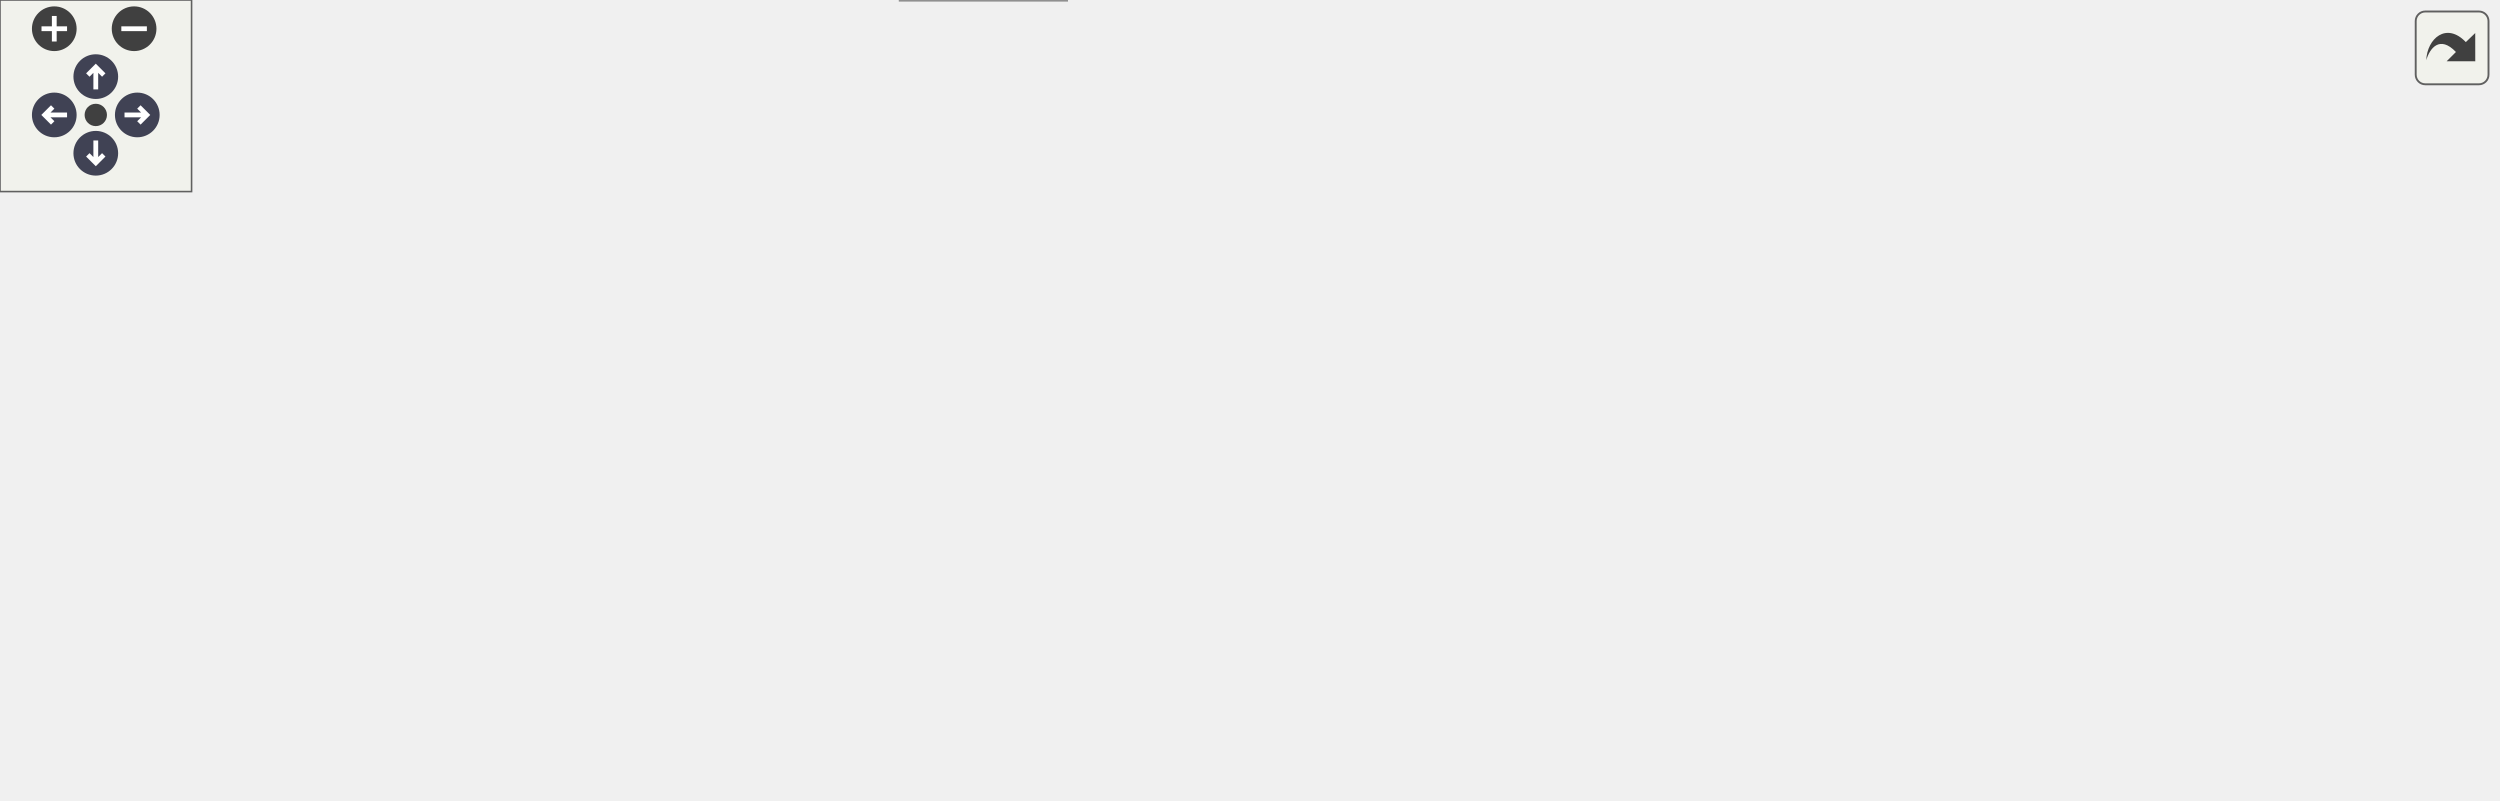
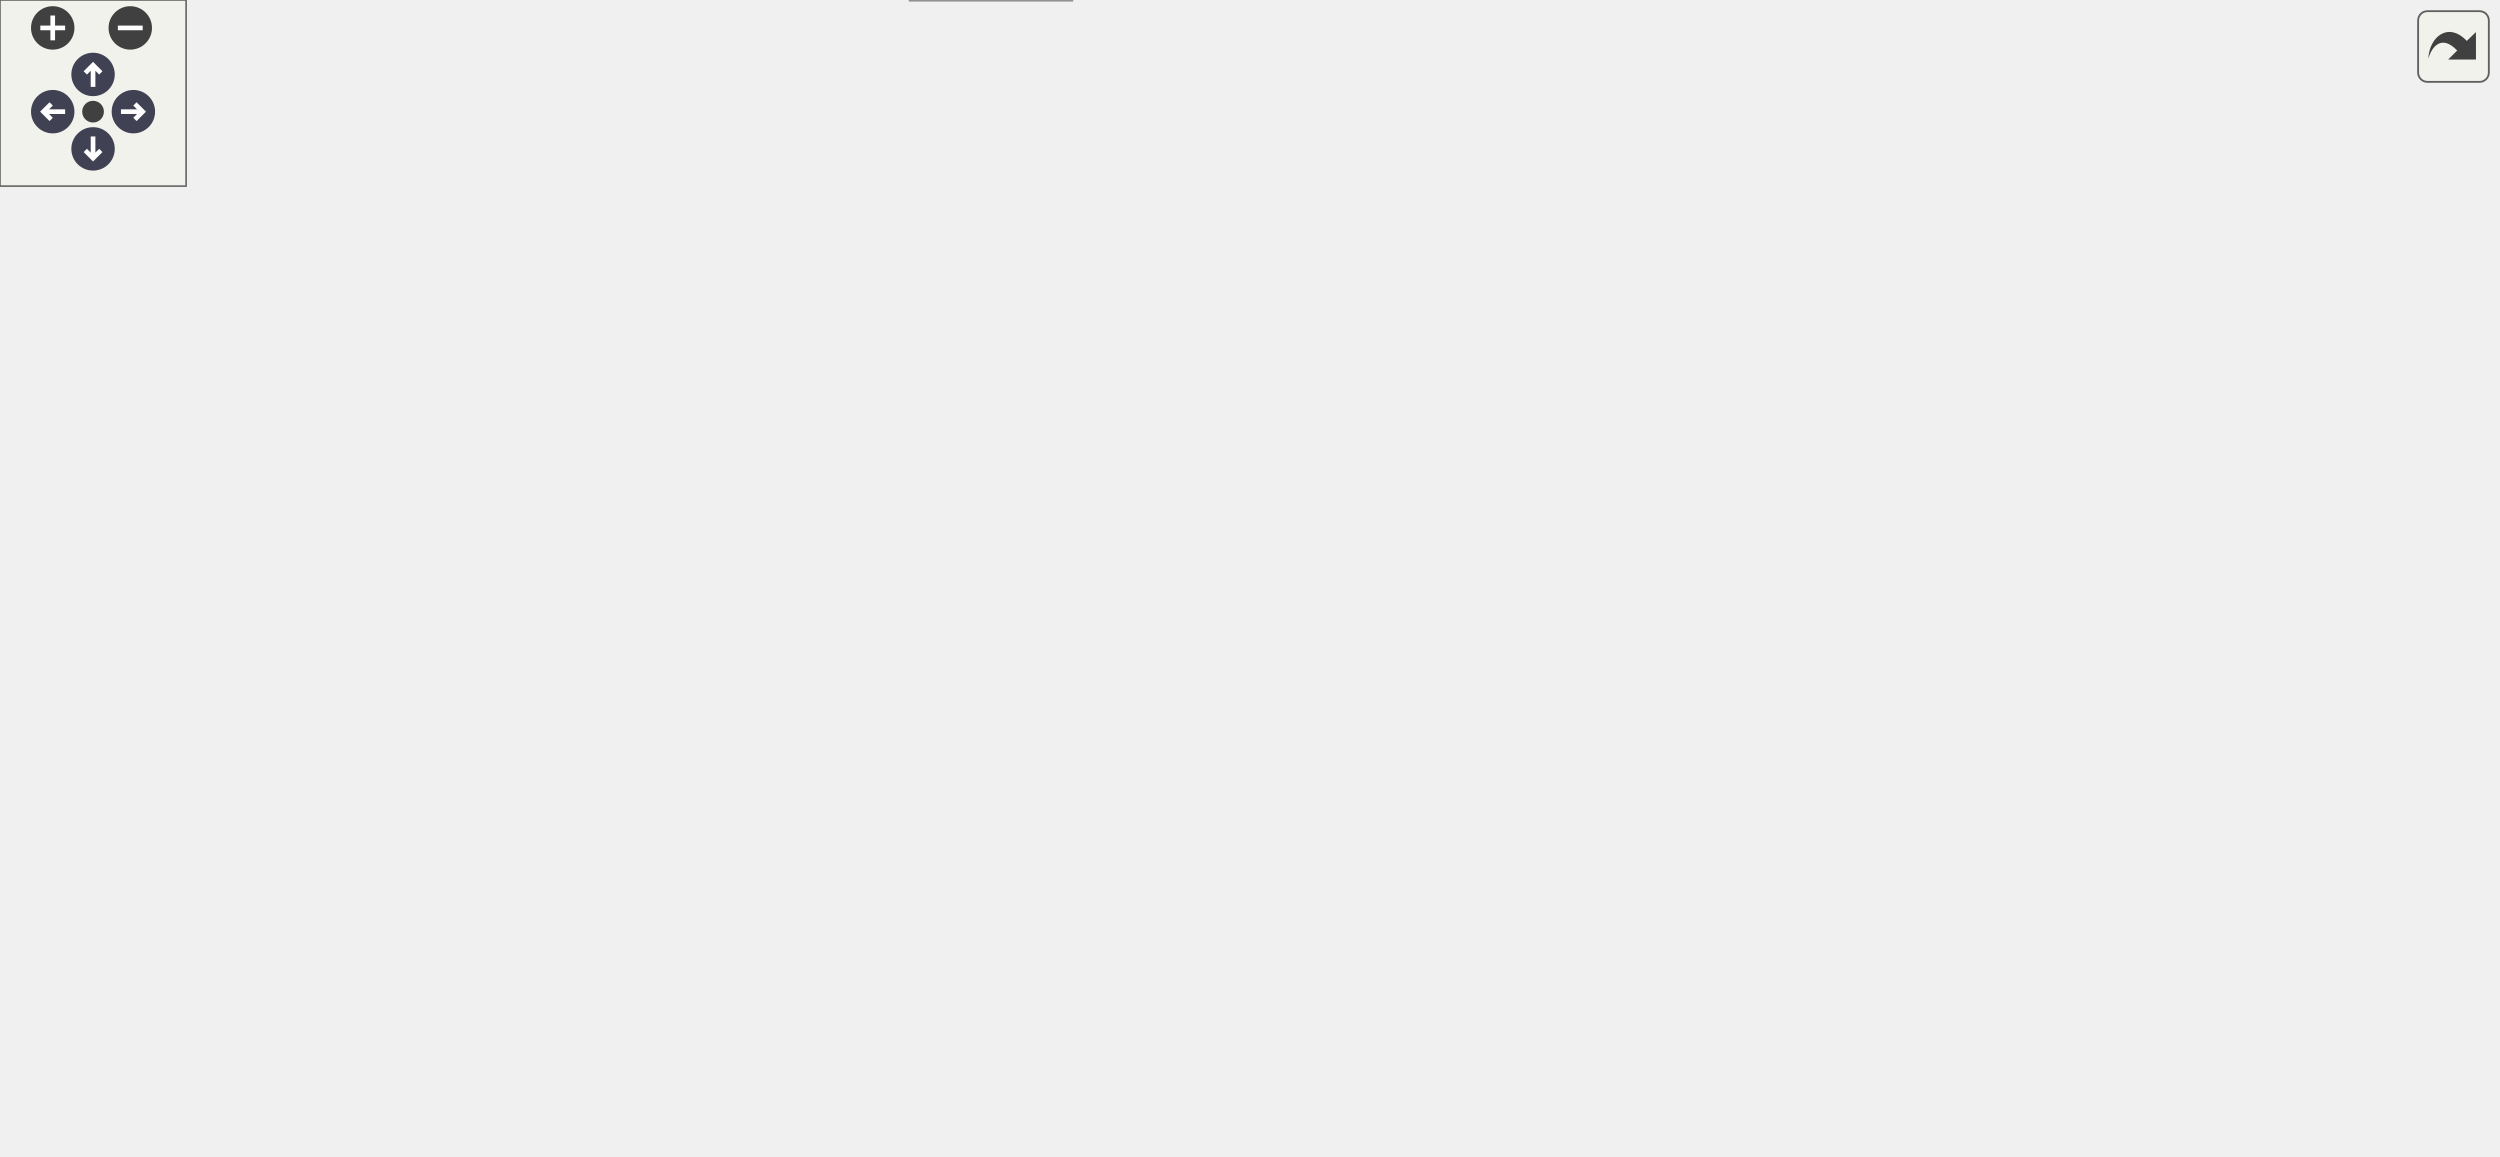
<svg xmlns="http://www.w3.org/2000/svg" xmlns:xlink="http://www.w3.org/1999/xlink" id="main" version="1.1" xml:space="preserve">
  <style type="text/css">
.node, .edge {opacity: 0.7;}
.node.selected, .edge.selected {opacity: 1;}
.edge:hover path { stroke: red; }
.edge:hover polygon { stroke: red; fill: red; }
</style>
  <defs>
    <circle id="rim" cx="0" cy="0" r="7" />
    <circle id="rim2" cx="0" cy="0" r="3.5" />
    <g id="zoomPlus">
      <use xlink:href="#rim" fill="#404040">
        <set attributeName="fill" to="#808080" begin="zoomplus.mouseover" end="zoomplus.mouseout" />
      </use>
      <path d="M-4,0h8M0,-4v8" fill="none" stroke="white" stroke-width="1.5" pointer-events="none" />
    </g>
    <g id="zoomMin">
      <use xlink:href="#rim" fill="#404040">
        <set attributeName="fill" to="#808080" begin="zoomminus.mouseover" end="zoomminus.mouseout" />
      </use>
      <path d="M-4,0h8" fill="none" stroke="white" stroke-width="1.5" pointer-events="none" />
    </g>
    <g id="arrowUp" transform="translate(30 24)">
      <use xlink:href="#rim" />
      <path pointer-events="none" fill="none" stroke="white" stroke-width="1.5" d="M0,-3.0v7 M-2.5,-0.5L0,-3.0L2.5,-0.5" />
    </g>
    <g id="arrowRight" transform="rotate(90) translate(36 -43)">
      <use xlink:href="#rim" />
      <path pointer-events="none" fill="none" stroke="white" stroke-width="1.5" d="M0,-3.0v7 M-2.5,-0.5L0,-3.0L2.5,-0.5" />
    </g>
    <g id="arrowDown" transform="rotate(180) translate(-30 -48)">
      <use xlink:href="#rim" />
      <path pointer-events="none" fill="none" stroke="white" stroke-width="1.5" d="M0,-3.0v7 M-2.5,-0.5L0,-3.0L2.5,-0.5" />
    </g>
    <g id="arrowLeft" transform="rotate(270) translate(-36 17)">
      <use xlink:href="#rim" />
      <path pointer-events="none" fill="none" stroke="white" stroke-width="1.5" d="M0,-3.0v7 M-2.5,-0.5L0,-3.0L2.5,-0.5" />
    </g>
    <g id="resetDef">
      <use xlink:href="#rim2" fill="#404040">
        <set attributeName="fill" to="#808080" begin="reset.mouseover" end="reset.mouseout" />
      </use>
    </g>
  </defs>
  <svg id="graph" class="graph">
    <g id="viewport">
      <g id="Node000001" class="node">
        <g id="a_Node000001">
          <a xlink:title=" ">
-             <polygon fill="#999999" stroke="#666666" points="782,-128.5 627,-128.5 627,-98.5 782,-98.5 782,-128.5" />
-             <text text-anchor="start" x="635" y="-116.5" font-family="Helvetica,sans-Serif" font-size="10.00">domain::model::ExtrapTrack</text>
-             <text text-anchor="middle" x="704.5" y="-105.5" font-family="Helvetica,sans-Serif" font-size="10.00">Data::validateYVelocityECEF</text>
+             <polygon fill="#999999" stroke="#666666" points="805,-180.5 650,-180.5 650,-150.5 805,-150.5 805,-180.5" />
+             <text text-anchor="start" x="658" y="-168.5" font-family="Helvetica,sans-Serif" font-size="10.00">domain::model::ExtrapTrack</text>
+             <text text-anchor="middle" x="727.5" y="-157.5" font-family="Helvetica,sans-Serif" font-size="10.00">Data::validateYVelocityECEF</text>
          </a>
        </g>
      </g>
      <g id="Node000002" class="node">
        <g id="a_Node000002">
          <a xlink:href="../../df/d02/classdomain_1_1model_1_1ExtrapTrackData.html#a1461f9e93b78ec4ecab7b332bb4516af" target="_top" xlink:title=" ">
-             <polygon fill="white" stroke="#666666" points="591,-173.5 438,-173.5 438,-143.5 591,-143.5 591,-173.5" />
-             <text text-anchor="start" x="446" y="-161.5" font-family="Helvetica,sans-Serif" font-size="10.00">domain::model::ExtrapTrack</text>
-             <text text-anchor="middle" x="514.5" y="-150.5" font-family="Helvetica,sans-Serif" font-size="10.00">Data::isValid</text>
+             <polygon fill="white" stroke="#666666" points="614,-260.5 461,-260.5 461,-230.5 614,-230.5 614,-260.5" />
+             <text text-anchor="start" x="469" y="-248.5" font-family="Helvetica,sans-Serif" font-size="10.00">domain::model::ExtrapTrack</text>
+             <text text-anchor="middle" x="537.5" y="-237.5" font-family="Helvetica,sans-Serif" font-size="10.00">Data::isValid</text>
          </a>
        </g>
      </g>
      <g id="edge1_Node000001_Node000002" class="edge">
        <g id="a_edge1_Node000001_Node000002">
          <a xlink:title=" ">
-             <path fill="none" stroke="#63b8ff" d="M630.61,-130.95C613.34,-135.08 595.08,-139.45 578.3,-143.47" />
-             <polygon fill="#63b8ff" stroke="#63b8ff" points="631.73,-134.28 640.64,-128.55 630.1,-127.47 631.73,-134.28" />
+             <path fill="none" stroke="#63b8ff" d="M681.73,-184.55C648.77,-198.58 604.56,-217.39 574.02,-230.38" />
+             <polygon fill="#63b8ff" stroke="#63b8ff" points="683.31,-187.68 691.14,-180.55 680.57,-181.24 683.31,-187.68" />
          </a>
        </g>
      </g>
      <g id="Node000004" class="node">
        <g id="a_Node000004">
          <a xlink:href="../../df/d02/classdomain_1_1model_1_1ExtrapTrackData.html#adf018f42d1e6fe5617c61e14d0e453bb" target="_top" xlink:title=" ">
-             <polygon fill="white" stroke="#666666" points="591,-104.5 438,-104.5 438,-74.5 591,-74.5 591,-104.5" />
-             <text text-anchor="start" x="446" y="-92.5" font-family="Helvetica,sans-Serif" font-size="10.00">domain::model::ExtrapTrack</text>
-             <text text-anchor="middle" x="514.5" y="-81.5" font-family="Helvetica,sans-Serif" font-size="10.00">Data::setYVelocityECEF</text>
+             <polygon fill="white" stroke="#666666" points="614,-156.5 461,-156.5 461,-126.5 614,-126.5 614,-156.5" />
+             <text text-anchor="start" x="469" y="-144.5" font-family="Helvetica,sans-Serif" font-size="10.00">domain::model::ExtrapTrack</text>
+             <text text-anchor="middle" x="537.5" y="-133.5" font-family="Helvetica,sans-Serif" font-size="10.00">Data::setYVelocityECEF</text>
          </a>
        </g>
      </g>
      <g id="edge3_Node000001_Node000004" class="edge">
        <g id="a_edge3_Node000001_Node000004">
          <a xlink:title=" ">
-             <path fill="none" stroke="#63b8ff" d="M616.75,-102.43C608.18,-101.33 599.53,-100.23 591.08,-99.15" />
-             <polygon fill="#63b8ff" stroke="#63b8ff" points="616.4,-105.91 626.76,-103.7 617.29,-98.97 616.4,-105.91" />
+             <path fill="none" stroke="#63b8ff" d="M639.75,-154.43C631.18,-153.33 622.53,-152.23 614.08,-151.15" />
+             <polygon fill="#63b8ff" stroke="#63b8ff" points="639.4,-157.91 649.76,-155.7 640.29,-150.97 639.4,-157.91" />
          </a>
        </g>
      </g>
      <g id="Node000003" class="node">
        <g id="a_Node000003">
          <a xlink:href="../../de/d00/ExtrapTrackDataTest_8cpp.html#a1379fd5c361ccd53b316d97707c13389" target="_top" xlink:title=" ">
-             <polygon fill="white" stroke="#666666" points="334,-190 282,-190 282,-171 334,-171 334,-190" />
-             <text text-anchor="middle" x="308" y="-178" font-family="Helvetica,sans-Serif" font-size="10.00">TEST_F</text>
+             <polygon fill="white" stroke="#666666" points="345.5,-312 293.5,-312 293.5,-293 345.5,-293 345.5,-312" />
+             <text text-anchor="middle" x="319.5" y="-300" font-family="Helvetica,sans-Serif" font-size="10.00">TEST_F</text>
          </a>
        </g>
      </g>
      <g id="edge2_Node000002_Node000003" class="edge">
        <g id="a_edge2_Node000002_Node000003">
          <a xlink:title=" ">
-             <path fill="none" stroke="#63b8ff" d="M427.58,-167.74C393.92,-171.36 357.84,-175.25 334.44,-177.76" />
-             <polygon fill="#63b8ff" stroke="#63b8ff" points="428.36,-171.18 437.93,-166.63 427.62,-164.22 428.36,-171.18" />
+             <path fill="none" stroke="#63b8ff" d="M487.47,-263.97C468.19,-270.77 445.74,-278.11 425,-283.5 398.23,-290.45 366.95,-295.78 345.64,-299" />
+             <polygon fill="#63b8ff" stroke="#63b8ff" points="488.7,-267.25 496.94,-260.58 486.35,-260.65 488.7,-267.25" />
          </a>
        </g>
      </g>
      <g id="Node000005" class="node">
        <g id="a_Node000005">
-           <a xlink:href="../../db/d00/classdomain_1_1logic_1_1TrackDataExtrapolator.html#ac273b01129efc99c894080a7134d26a0" target="_top" xlink:title="Extrapolate track data at specified frequencies.">
-             <polygon fill="white" stroke="#666666" points="402,-152.5 214,-152.5 214,-122.5 402,-122.5 402,-152.5" />
-             <text text-anchor="start" x="222" y="-140.5" font-family="Helvetica,sans-Serif" font-size="10.00">domain::logic::TrackData</text>
-             <text text-anchor="middle" x="308" y="-129.5" font-family="Helvetica,sans-Serif" font-size="10.00">Extrapolator::extrapolateTrackData</text>
+           <a xlink:href="../../d4/d01/classExtrapTrackDataZeroMQOutgoingAdapterTest.html#a60936fdd0cf2548d89f98785439c1fc5" target="_top" xlink:title="Create valid test ExtrapTrackData.">
+             <polygon fill="white" stroke="#666666" points="425,-274.5 214,-274.5 214,-244.5 425,-244.5 425,-274.5" />
+             <text text-anchor="start" x="222" y="-262.5" font-family="Helvetica,sans-Serif" font-size="10.00">ExtrapTrackDataZeroMQOutgoing</text>
+             <text text-anchor="middle" x="319.5" y="-251.5" font-family="Helvetica,sans-Serif" font-size="10.00">AdapterTest::createTestExtrapTrackData</text>
          </a>
        </g>
      </g>
      <g id="edge4_Node000004_Node000005" class="edge">
        <g id="a_edge4_Node000004_Node000005">
          <a xlink:title=" ">
-             <path fill="none" stroke="#63b8ff" d="M439.49,-106.87C417.69,-111.99 394.03,-117.54 372.92,-122.5" />
-             <polygon fill="#63b8ff" stroke="#63b8ff" points="440.42,-110.25 449.36,-104.56 438.82,-103.43 440.42,-110.25" />
+             <path fill="none" stroke="#63b8ff" d="M515.94,-164.21C495.1,-185.8 460.91,-217.57 425,-235.5 418.09,-238.95 410.67,-241.91 403.1,-244.46" />
+             <polygon fill="#63b8ff" stroke="#63b8ff" points="518.65,-166.42 522.98,-156.75 513.57,-161.61 518.65,-166.42" />
+           </a>
+         </g>
+       </g>
+       <g id="Node000006" class="node">
+         <g id="a_Node000006">
+           <a xlink:href="../../db/d00/classdomain_1_1logic_1_1TrackDataExtrapolator.html#ac273b01129efc99c894080a7134d26a0" target="_top" xlink:title="Extrapolate track data at specified frequencies.">
+             <polygon fill="white" stroke="#666666" points="413.5,-226.5 225.5,-226.5 225.5,-196.5 413.5,-196.5 413.5,-226.5" />
+             <text text-anchor="start" x="233.5" y="-214.5" font-family="Helvetica,sans-Serif" font-size="10.00">domain::logic::TrackData</text>
+             <text text-anchor="middle" x="319.5" y="-203.5" font-family="Helvetica,sans-Serif" font-size="10.00">Extrapolator::extrapolateTrackData</text>
+           </a>
+         </g>
+       </g>
+       <g id="edge5_Node000004_Node000006" class="edge">
+         <g id="a_edge5_Node000004_Node000006">
+           <a xlink:title=" ">
+             <path fill="none" stroke="#63b8ff" d="M494.44,-160.78C473.81,-169.74 448.42,-180.03 425,-187.5 414.8,-190.75 403.91,-193.75 393.16,-196.45" />
+             <polygon fill="#63b8ff" stroke="#63b8ff" points="496.11,-163.87 503.86,-156.65 493.29,-157.47 496.11,-163.87" />
+           </a>
+         </g>
+       </g>
+       <g id="Node000008" class="node">
+         <g id="a_Node000008">
+           <a xlink:href="../../db/d00/classExtrapTrackDataTest.html#a5301096f175d663b50012ff97e3e30b5" target="_top" xlink:title=" ">
+             <polygon fill="white" stroke="#666666" points="377.5,-178.5 261.5,-178.5 261.5,-148.5 377.5,-148.5 377.5,-178.5" />
+             <text text-anchor="start" x="269.5" y="-166.5" font-family="Helvetica,sans-Serif" font-size="10.00">ExtrapTrackDataTest</text>
+             <text text-anchor="middle" x="319.5" y="-155.5" font-family="Helvetica,sans-Serif" font-size="10.00">::SetUp</text>
+           </a>
+         </g>
+       </g>
+       <g id="edge7_Node000004_Node000008" class="edge">
+         <g id="a_edge7_Node000004_Node000008">
+           <a xlink:title=" ">
+             <path fill="none" stroke="#63b8ff" d="M450.89,-150.22C426.28,-152.73 400.05,-155.4 377.62,-157.68" />
+             <polygon fill="#63b8ff" stroke="#63b8ff" points="451.36,-153.69 460.95,-149.19 450.65,-146.73 451.36,-153.69" />
+           </a>
+         </g>
+       </g>
+       <g id="Node000009" class="node">
+         <g id="a_Node000009">
+           <a xlink:href="../../de/d00/ExtrapTrackDataTest_8cpp.html#adfee8d533cef48646df91e370f08774b" target="_top" xlink:title=" ">
+             <polygon fill="white" stroke="#666666" points="345.5,-130 293.5,-130 293.5,-111 345.5,-111 345.5,-130" />
+             <text text-anchor="middle" x="319.5" y="-118" font-family="Helvetica,sans-Serif" font-size="10.00">TEST_F</text>
+           </a>
+         </g>
+       </g>
+       <g id="edge8_Node000004_Node000009" class="edge">
+         <g id="a_edge8_Node000004_Node000009">
+           <a xlink:title=" ">
+             <path fill="none" stroke="#63b8ff" d="M450.92,-133.18C413.12,-129.5 371.47,-125.46 345.65,-122.95" />
+             <polygon fill="#63b8ff" stroke="#63b8ff" points="450.66,-136.67 460.95,-134.16 451.34,-129.7 450.66,-136.67" />
+           </a>
+         </g>
+       </g>
+       <g id="Node000010" class="node">
+         <g id="a_Node000010">
+           <a xlink:href="../../d3/d01/ExtrapTrackDataZeroMQOutgoingAdapterTest_8cpp.html#aaa0e7f79a37ea6490302188d8e7e1fb0" target="_top" xlink:title=" ">
+             <polygon fill="white" stroke="#666666" points="345.5,-93 293.5,-93 293.5,-74 345.5,-74 345.5,-93" />
+             <text text-anchor="middle" x="319.5" y="-81" font-family="Helvetica,sans-Serif" font-size="10.00">TEST_F</text>
+           </a>
+         </g>
+       </g>
+       <g id="edge9_Node000004_Node000010" class="edge">
+         <g id="a_edge9_Node000004_Node000010">
+           <a xlink:title=" ">
+             <path fill="none" stroke="#63b8ff" d="M488.68,-122.92C469.15,-115.82 446.2,-108.1 425,-102.5 398.26,-95.44 366.98,-90.13 345.66,-86.94" />
+             <polygon fill="#63b8ff" stroke="#63b8ff" points="487.67,-126.28 498.26,-126.46 490.09,-119.71 487.67,-126.28" />
+           </a>
+         </g>
+       </g>
+       <g id="Node000011" class="node">
+         <g id="a_Node000011">
+           <a xlink:href="../../d3/d01/ExtrapTrackDataZeroMQOutgoingAdapterTest_8cpp.html#a4cec407e1fd4cc71fd6415c2129f762b" target="_top" xlink:title=" ">
+             <polygon fill="white" stroke="#666666" points="345.5,-56 293.5,-56 293.5,-37 345.5,-37 345.5,-56" />
+             <text text-anchor="middle" x="319.5" y="-44" font-family="Helvetica,sans-Serif" font-size="10.00">TEST_F</text>
+           </a>
+         </g>
+       </g>
+       <g id="edge10_Node000004_Node000011" class="edge">
+         <g id="a_edge10_Node000004_Node000011">
+           <a xlink:title=" ">
+             <path fill="none" stroke="#63b8ff" d="M511.36,-119.78C489.86,-102.38 457.34,-78.76 425,-65.5 399.24,-54.94 367.51,-50.23 345.82,-48.14" />
+             <polygon fill="#63b8ff" stroke="#63b8ff" points="509.37,-122.67 519.31,-126.34 513.83,-117.27 509.37,-122.67" />
+           </a>
+         </g>
+       </g>
+       <g id="Node000012" class="node">
+         <g id="a_Node000012">
+           <a xlink:href="../../d3/d01/ExtrapTrackDataZeroMQOutgoingAdapterTest_8cpp.html#a0dc51f2e92d71bbdaeabf479df7bf04b" target="_top" xlink:title=" ">
+             <polygon fill="white" stroke="#666666" points="345.5,-19 293.5,-19 293.5,0 345.5,0 345.5,-19" />
+             <text text-anchor="middle" x="319.5" y="-7" font-family="Helvetica,sans-Serif" font-size="10.00">TEST_F</text>
+           </a>
+         </g>
+       </g>
+       <g id="edge11_Node000004_Node000012" class="edge">
+         <g id="a_edge11_Node000004_Node000012">
+           <a xlink:title=" ">
+             <path fill="none" stroke="#63b8ff" d="M520.24,-117.87C500.79,-91.59 465.72,-50.01 425,-28.5 400.05,-15.32 367.6,-11.11 345.52,-9.85" />
+             <polygon fill="#63b8ff" stroke="#63b8ff" points="517.52,-120.09 526.22,-126.14 523.2,-115.99 517.52,-120.09" />
          </a>
        </g>
      </g>
      <g id="Node000007" class="node">
        <g id="a_Node000007">
-           <a xlink:href="../../db/d00/classExtrapTrackDataTest.html#a5301096f175d663b50012ff97e3e30b5" target="_top" xlink:title=" ">
-             <polygon fill="white" stroke="#666666" points="366,-104.5 250,-104.5 250,-74.5 366,-74.5 366,-104.5" />
-             <text text-anchor="start" x="258" y="-92.5" font-family="Helvetica,sans-Serif" font-size="10.00">ExtrapTrackDataTest</text>
-             <text text-anchor="middle" x="308" y="-81.5" font-family="Helvetica,sans-Serif" font-size="10.00">::SetUp</text>
-           </a>
-         </g>
-       </g>
-       <g id="edge6_Node000004_Node000007" class="edge">
-         <g id="a_edge6_Node000004_Node000007">
-           <a xlink:title=" ">
-             <path fill="none" stroke="#63b8ff" d="M427.79,-89.5C406.95,-89.5 385.17,-89.5 366.04,-89.5" />
-             <polygon fill="#63b8ff" stroke="#63b8ff" points="427.93,-93 437.93,-89.5 427.93,-86 427.93,-93" />
-           </a>
-         </g>
-       </g>
-       <g id="Node000008" class="node">
-         <g id="a_Node000008">
-           <a xlink:href="../../de/d00/ExtrapTrackDataTest_8cpp.html#adfee8d533cef48646df91e370f08774b" target="_top" xlink:title=" ">
-             <polygon fill="white" stroke="#666666" points="334,-56 282,-56 282,-37 334,-37 334,-56" />
-             <text text-anchor="middle" x="308" y="-44" font-family="Helvetica,sans-Serif" font-size="10.00">TEST_F</text>
-           </a>
-         </g>
-       </g>
-       <g id="edge7_Node000004_Node000008" class="edge">
-         <g id="a_edge7_Node000004_Node000008">
-           <a xlink:title=" ">
-             <path fill="none" stroke="#63b8ff" d="M434.32,-72.35C423.47,-70.03 412.46,-67.69 402,-65.5 379.1,-60.7 352.99,-55.38 334.28,-51.59" />
-             <polygon fill="#63b8ff" stroke="#63b8ff" points="433.72,-75.8 444.23,-74.47 435.19,-68.96 433.72,-75.8" />
-           </a>
-         </g>
-       </g>
-       <g id="Node000009" class="node">
-         <g id="a_Node000009">
-           <a xlink:href="../../d3/d00/TrackDataExtrapolatorTest_8cpp.html#a158fb2ef563fa5fa58ed11af9b60c995" target="_top" xlink:title=" ">
-             <polygon fill="white" stroke="#666666" points="334,-19 282,-19 282,0 334,0 334,-19" />
-             <text text-anchor="middle" x="308" y="-7" font-family="Helvetica,sans-Serif" font-size="10.00">TEST_F</text>
-           </a>
-         </g>
-       </g>
-       <g id="edge8_Node000004_Node000009" class="edge">
-         <g id="a_edge8_Node000004_Node000009">
-           <a xlink:title=" ">
-             <path fill="none" stroke="#63b8ff" d="M481.78,-68.8C460.1,-55.51 430.28,-38.86 402,-28.5 379.72,-20.34 353.08,-15.35 334.03,-12.54" />
-             <polygon fill="#63b8ff" stroke="#63b8ff" points="480.21,-71.95 490.55,-74.27 483.91,-66.01 480.21,-71.95" />
-           </a>
-         </g>
-       </g>
-       <g id="Node000006" class="node">
-         <g id="a_Node000006">
          <a xlink:href="../../db/d00/classdomain_1_1logic_1_1TrackDataExtrapolator.html#a4af9555dd108a446e4b16d416fcc7360" target="_top" xlink:title="Process and forward track data.">
-             <polygon fill="white" stroke="#666666" points="178,-158 0,-158 0,-117 178,-117 178,-158" />
-             <text text-anchor="start" x="8" y="-146" font-family="Helvetica,sans-Serif" font-size="10.00">domain::logic::TrackData</text>
-             <text text-anchor="start" x="8" y="-135" font-family="Helvetica,sans-Serif" font-size="10.00">Extrapolator::processAndForward</text>
-             <text text-anchor="middle" x="89" y="-124" font-family="Helvetica,sans-Serif" font-size="10.00">TrackData</text>
-           </a>
-         </g>
-       </g>
-       <g id="edge5_Node000005_Node000006" class="edge">
-         <g id="a_edge5_Node000005_Node000006">
-           <a xlink:title=" ">
-             <path fill="none" stroke="#63b8ff" d="M203.68,-137.5C195.11,-137.5 186.5,-137.5 178.06,-137.5" />
-             <polygon fill="#63b8ff" stroke="#63b8ff" points="203.71,-141 213.71,-137.5 203.71,-134 203.71,-141" />
+             <polygon fill="white" stroke="#666666" points="178,-232 0,-232 0,-191 178,-191 178,-232" />
+             <text text-anchor="start" x="8" y="-220" font-family="Helvetica,sans-Serif" font-size="10.00">domain::logic::TrackData</text>
+             <text text-anchor="start" x="8" y="-209" font-family="Helvetica,sans-Serif" font-size="10.00">Extrapolator::processAndForward</text>
+             <text text-anchor="middle" x="89" y="-198" font-family="Helvetica,sans-Serif" font-size="10.00">TrackData</text>
+           </a>
+         </g>
+       </g>
+       <g id="edge6_Node000006_Node000007" class="edge">
+         <g id="a_edge6_Node000006_Node000007">
+           <a xlink:title=" ">
+             <path fill="none" stroke="#63b8ff" d="M214.96,-211.5C202.68,-211.5 190.22,-211.5 178.18,-211.5" />
+             <polygon fill="#63b8ff" stroke="#63b8ff" points="215.23,-215 225.23,-211.5 215.23,-208 215.23,-215" />
          </a>
        </g>
      </g>
    </g>
  </svg>
  <g id="navigator" transform="translate(0 0)" fill="#404254">
    <rect fill="#f2f5e9" fill-opacity="0.5" stroke="#606060" stroke-width=".5" x="0" y="0" width="60" height="60" />
    <use id="zoomplus" xlink:href="#zoomPlus" x="17" y="9" />
    <use id="zoomminus" xlink:href="#zoomMin" x="42" y="9" />
    <use id="reset" xlink:href="#resetDef" x="30" y="36" />
    <use id="arrowup" xlink:href="#arrowUp" x="0" y="0" />
    <use id="arrowright" xlink:href="#arrowRight" x="0" y="0" />
    <use id="arrowdown" xlink:href="#arrowDown" x="0" y="0" />
    <use id="arrowleft" xlink:href="#arrowLeft" x="0" y="0" />
  </g>
  <svg viewBox="0 0 15 15" width="100%" height="30px" preserveAspectRatio="xMaxYMin meet">
    <g id="arrow_out" transform="scale(0.3 0.3)">
      <a xlink:href="classdomain_1_1model_1_1ExtrapTrackData_a4f659516f39151d2c13e064dacf3f5e2_icgraph_org.svg" target="_base">
        <rect id="button" ry="5" rx="5" y="6" x="6" height="38" width="38" fill="#f2f5e9" fill-opacity="0.5" stroke="#606060" stroke-width="1.0" />
        <path id="arrow" d="M 11.5,31.437 C 11.94,20.098 22.043,11.323 32.159,21.979 L 37.069,17.246 C 37.069,17.246 37.088,32 37.088,32 L 22.16,31.978 C 22.16,31.978 26.998,27.14 26.998,27.14 C 18.529,18.264 13.292,25.23 11.5,31.437 z" style="fill:#404040;" />
      </a>
    </g>
  </svg>
  <style type="text/css">

[data-mouse-over-selected='false'] { opacity: 0.7; }
[data-mouse-over-selected='true']  { opacity: 1.0; }

</style>
</svg>
